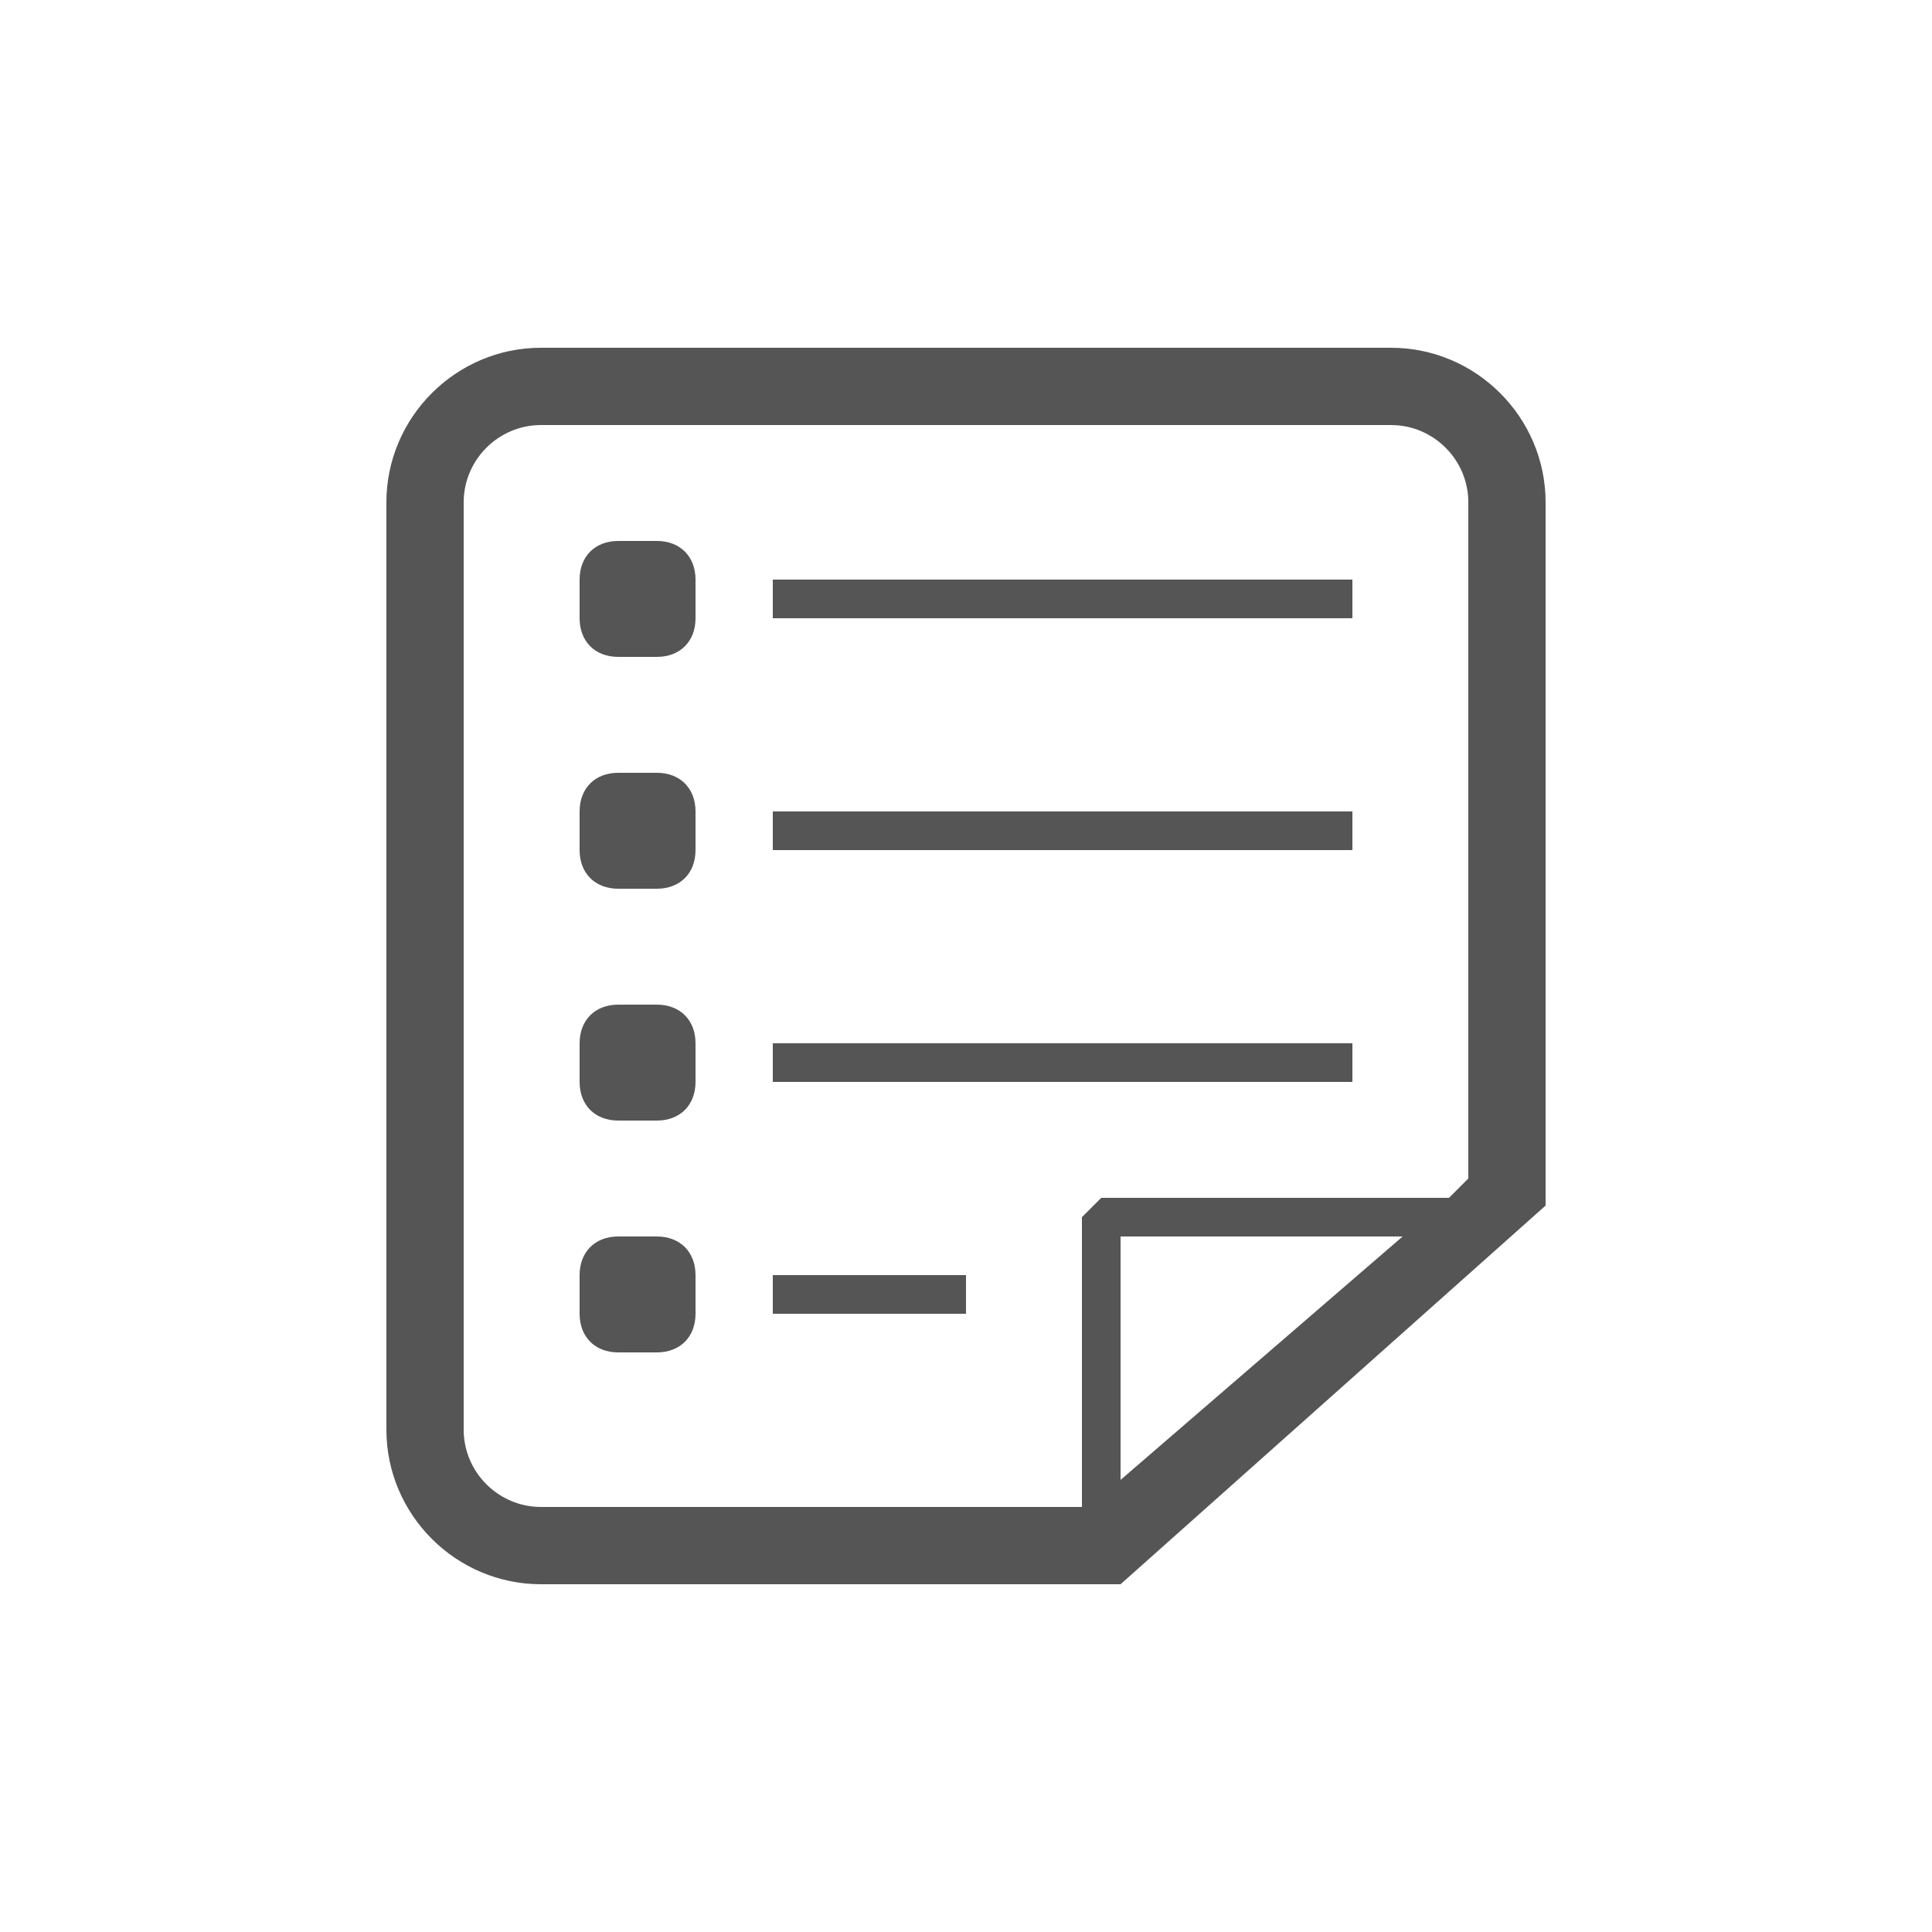
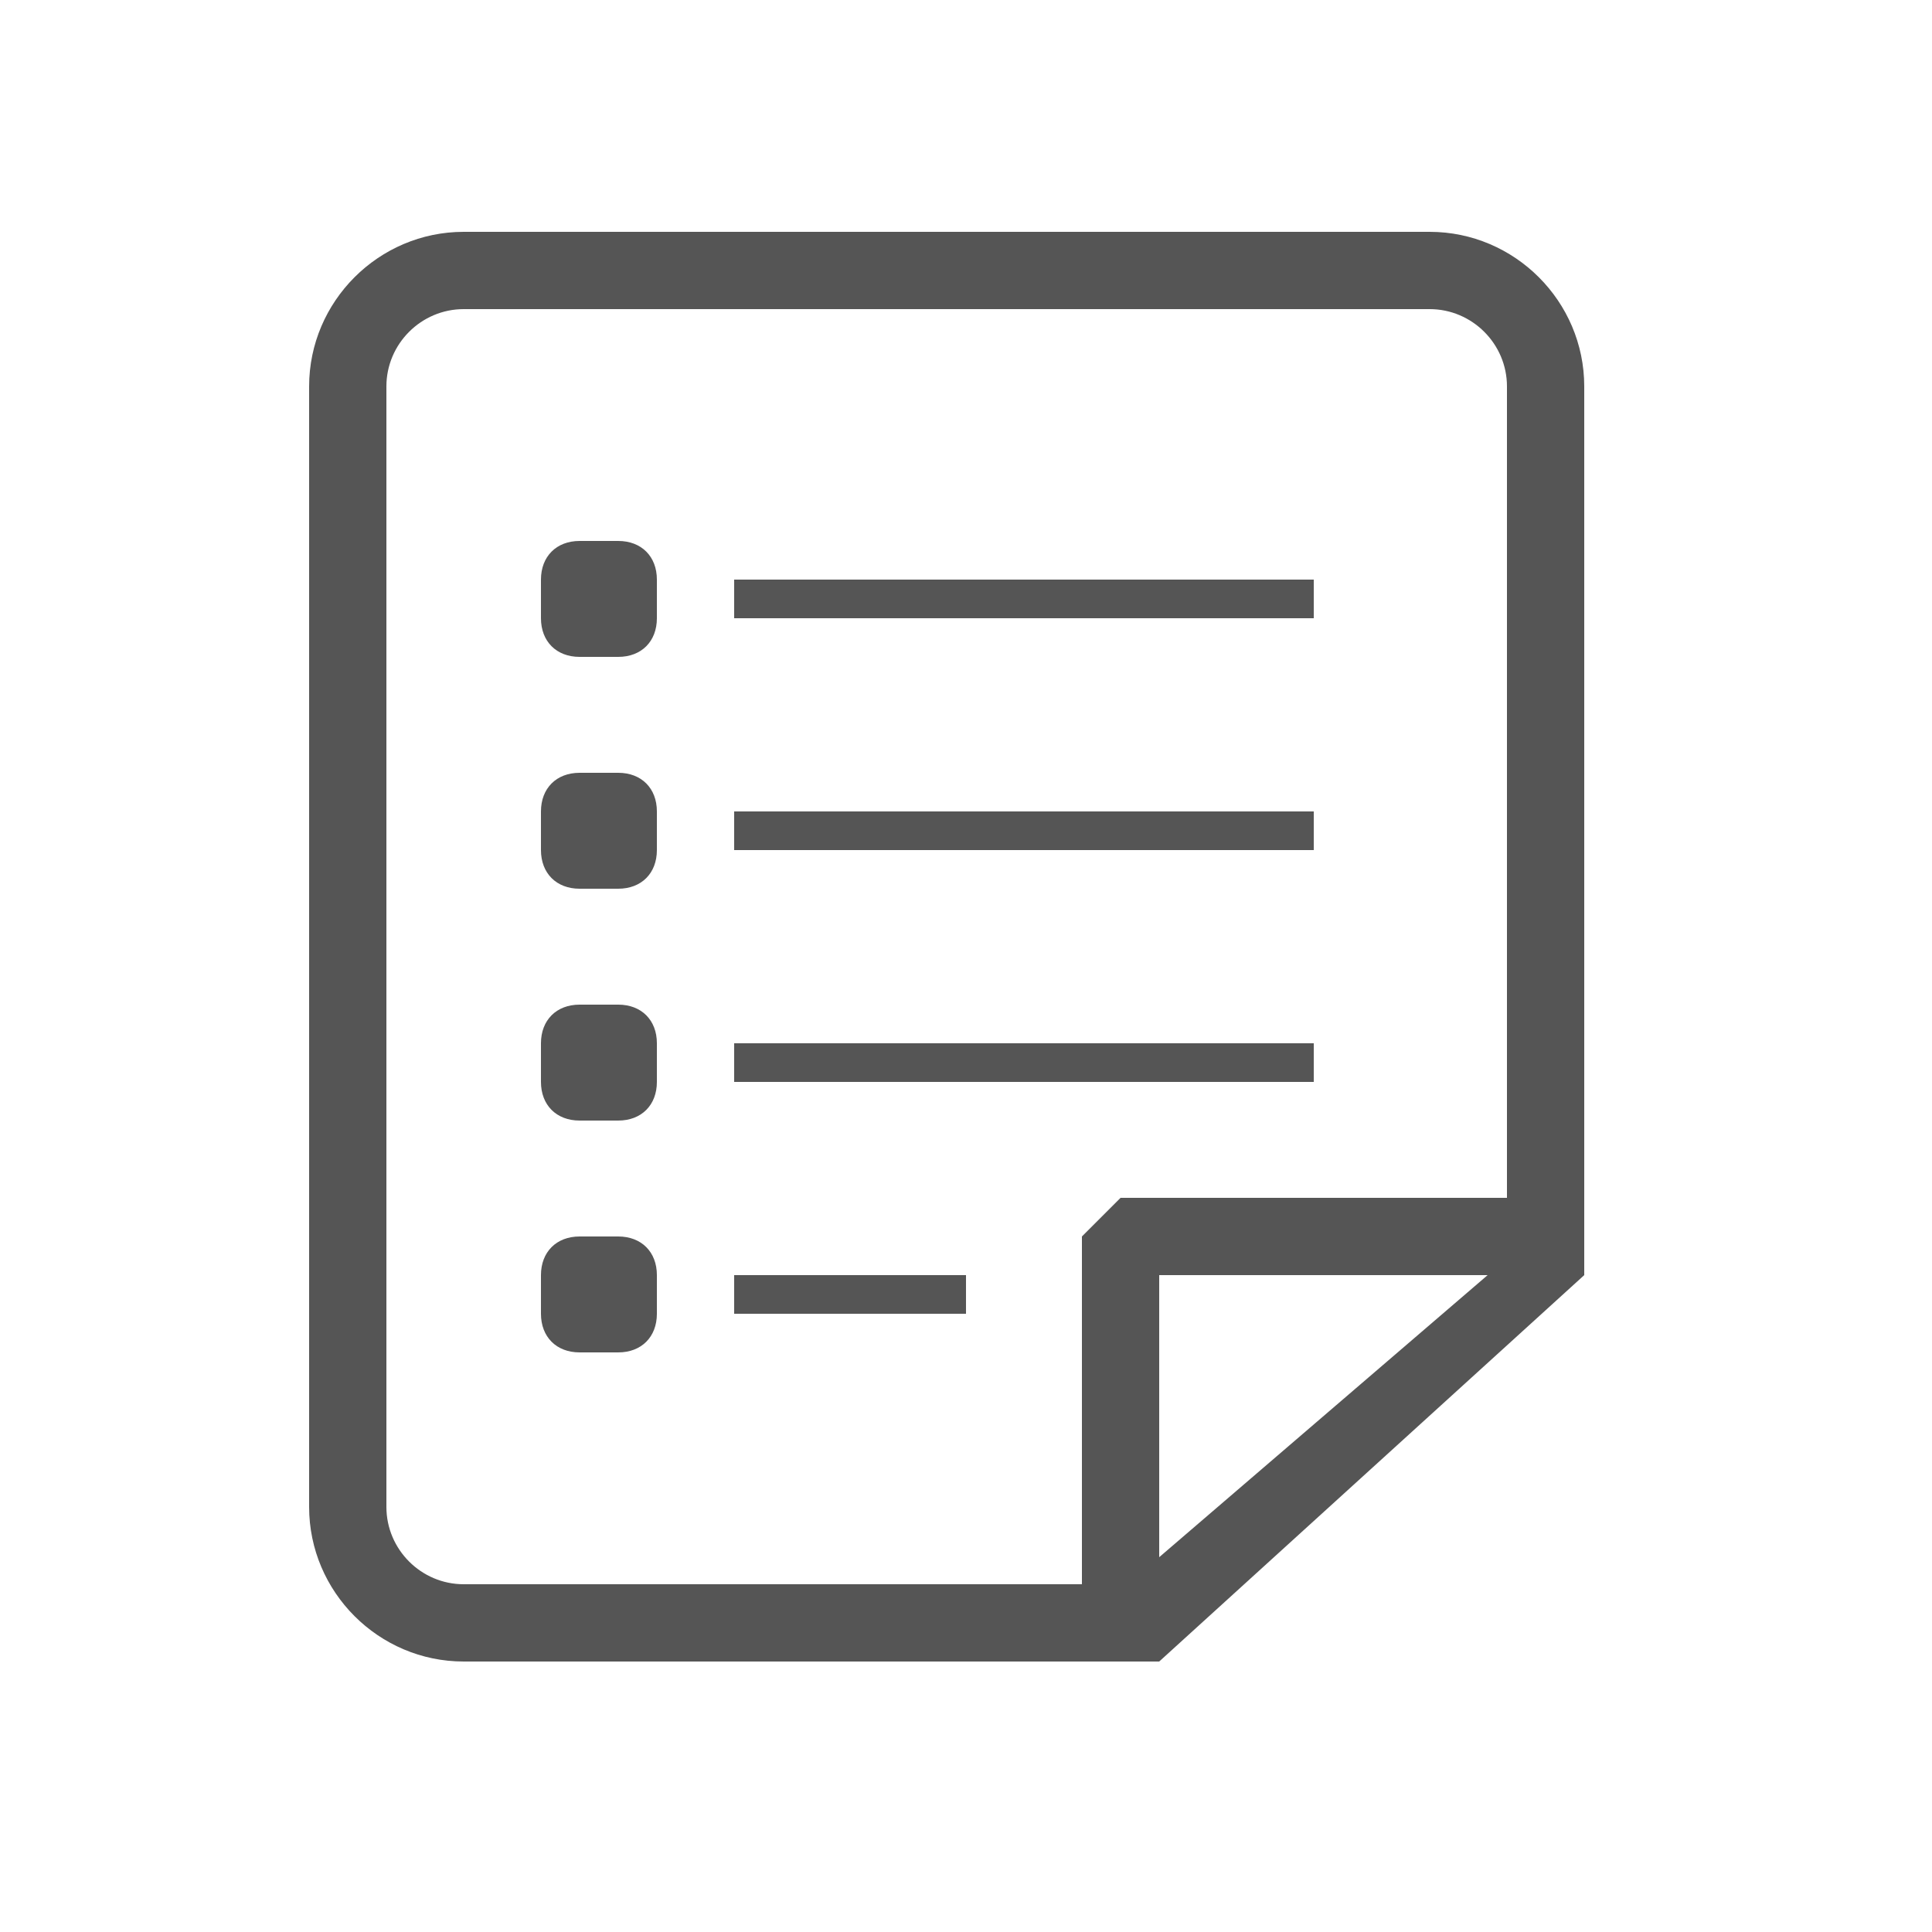
- <svg xmlns="http://www.w3.org/2000/svg" version="1.1" id="Layer_1" x="0px" y="0px" viewBox="0 0 50 50" enable-background="new 0 0 50 50" xml:space="preserve">
+ <svg xmlns="http://www.w3.org/2000/svg" version="1.1" id="Layer_1" x="0px" y="0px" viewBox="-454 256 50 50" enable-background="new -454 256 50 50" xml:space="preserve">
  <g>
-     <path fill="#555555" d="M40,13c0-2.2-1.8-4-4-4H14c-2.2,0-4,1.8-4,4v24c0,2.2,1.8,4,4,4h15l11-9.8V13z M29,38.3V32h7.3L29,38.3z    M38,30.5L37.5,31h-9L28,31.5V39H14c-1.1,0-2-0.9-2-2V13c0-1.1,0.9-2,2-2h22c1.1,0,2,0.9,2,2V30.5z" />
-     <rect x="20" y="15" fill="#555555" width="15" height="1" />
-     <rect x="20" y="21" fill="#555555" width="15" height="1" />
-     <rect x="20" y="27" fill="#555555" width="15" height="1" />
-     <rect x="20" y="33" fill="#555555" width="5" height="1" />
-     <path fill="#555555" d="M17,14h-1c-0.6,0-1,0.4-1,1v1c0,0.6,0.4,1,1,1h1c0.6,0,1-0.4,1-1v-1C18,14.4,17.6,14,17,14z" />
-     <path fill="#555555" d="M17,20h-1c-0.6,0-1,0.4-1,1v1c0,0.6,0.4,1,1,1h1c0.6,0,1-0.4,1-1v-1C18,20.4,17.6,20,17,20z" />
-     <path fill="#555555" d="M17,26h-1c-0.6,0-1,0.4-1,1v1c0,0.6,0.4,1,1,1h1c0.6,0,1-0.4,1-1v-1C18,26.4,17.6,26,17,26z" />
-     <path fill="#555555" d="M17,32h-1c-0.6,0-1,0.4-1,1v1c0,0.6,0.4,1,1,1h1c0.6,0,1-0.4,1-1v-1C18,32.4,17.6,32,17,32z" />
+     <path fill="#555555" d="M-417,262h-25c-2.2,0-4,1.8-4,4v29c0,2.2,1.8,4,4,4h18l11-10v-23C-413,263.8-414.8,262-417,262z M-444,295   v-29c0-1.1,0.9-2,2-2h25c1.1,0,2,0.9,2,2v21h-10l-1,1v9h-16C-443.1,297-444,296.1-444,295z M-415.5,289l-8.5,7.3V289H-415.5z" />
+     <rect x="-435" y="271" fill="#555555" width="15" height="1" />
+     <rect x="-435" y="277" fill="#555555" width="15" height="1" />
+     <rect x="-435" y="283" fill="#555555" width="15" height="1" />
+     <rect x="-435" y="289" fill="#555555" width="6" height="1" />
+     <path fill="#555555" d="M-438,270h-1c-0.6,0-1,0.4-1,1v1c0,0.6,0.4,1,1,1h1c0.6,0,1-0.4,1-1v-1C-437,270.4-437.4,270-438,270z" />
+     <path fill="#555555" d="M-438,276h-1c-0.6,0-1,0.4-1,1v1c0,0.6,0.4,1,1,1h1c0.6,0,1-0.4,1-1v-1C-437,276.4-437.4,276-438,276z" />
+     <path fill="#555555" d="M-438,282h-1c-0.6,0-1,0.4-1,1v1c0,0.6,0.4,1,1,1h1c0.6,0,1-0.4,1-1v-1C-437,282.4-437.4,282-438,282z" />
+     <path fill="#555555" d="M-438,288h-1c-0.6,0-1,0.4-1,1v1c0,0.6,0.4,1,1,1h1c0.6,0,1-0.4,1-1v-1C-437,288.4-437.4,288-438,288z" />
  </g>
</svg>
